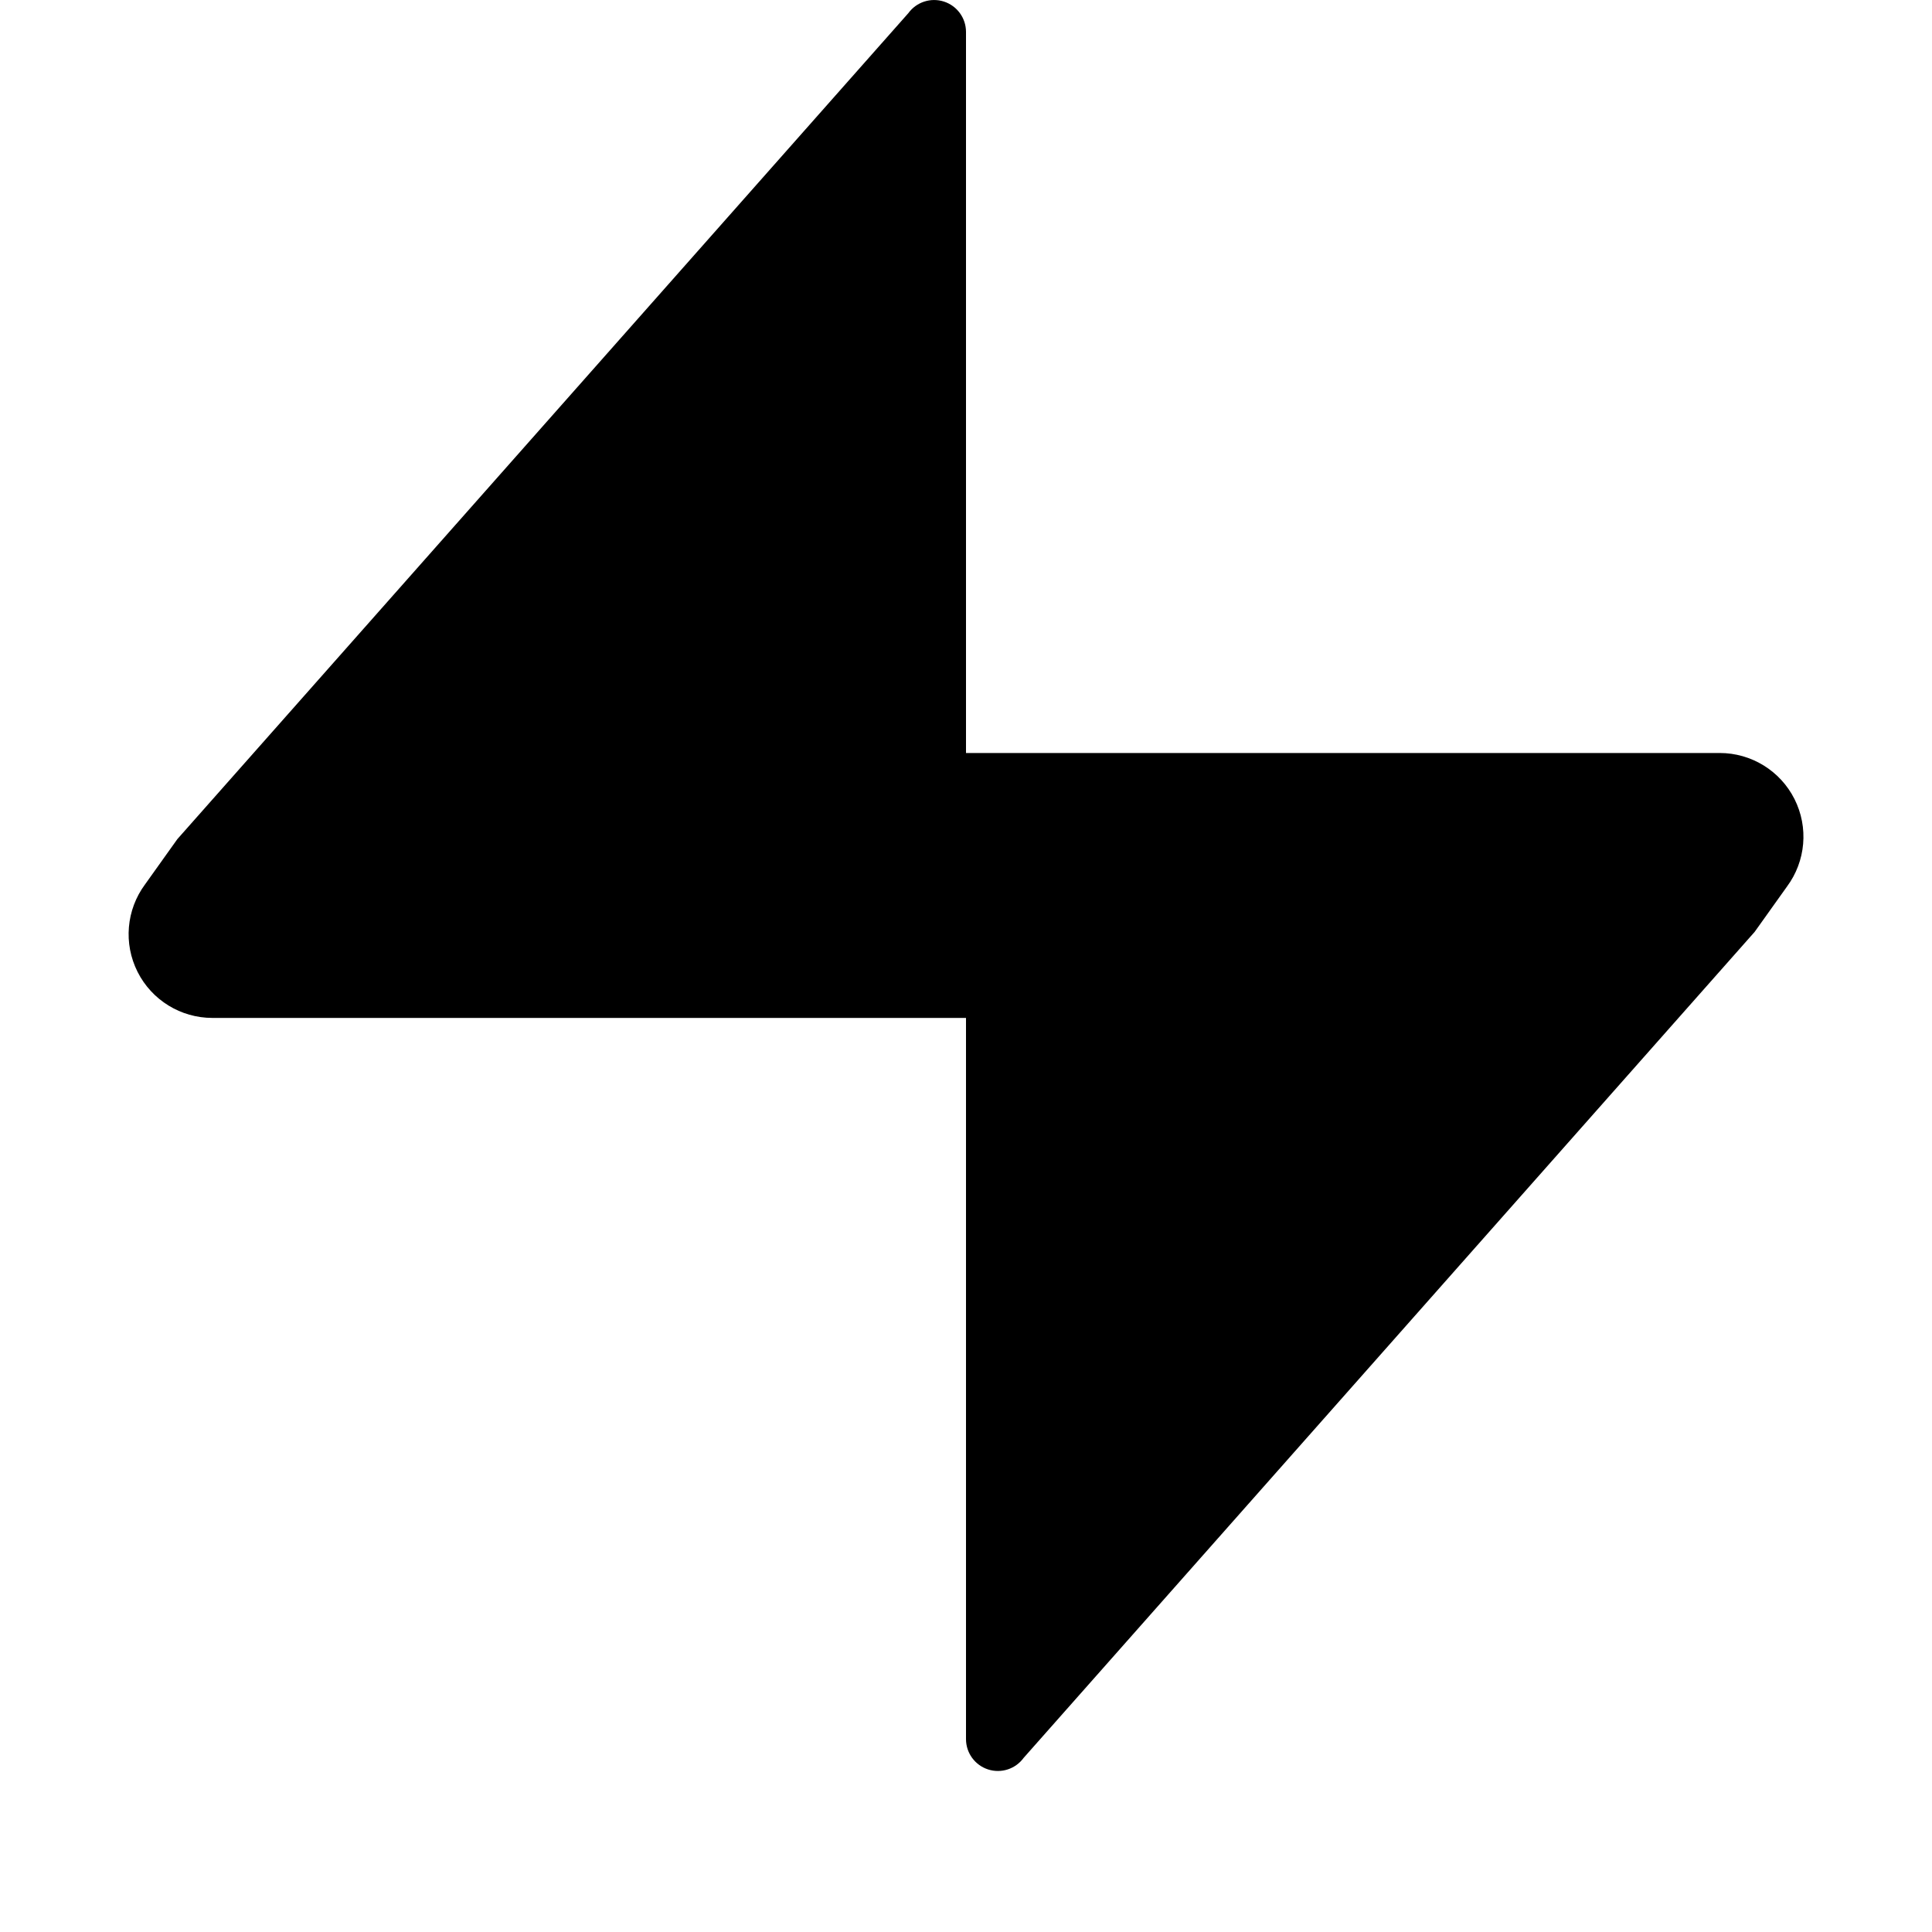
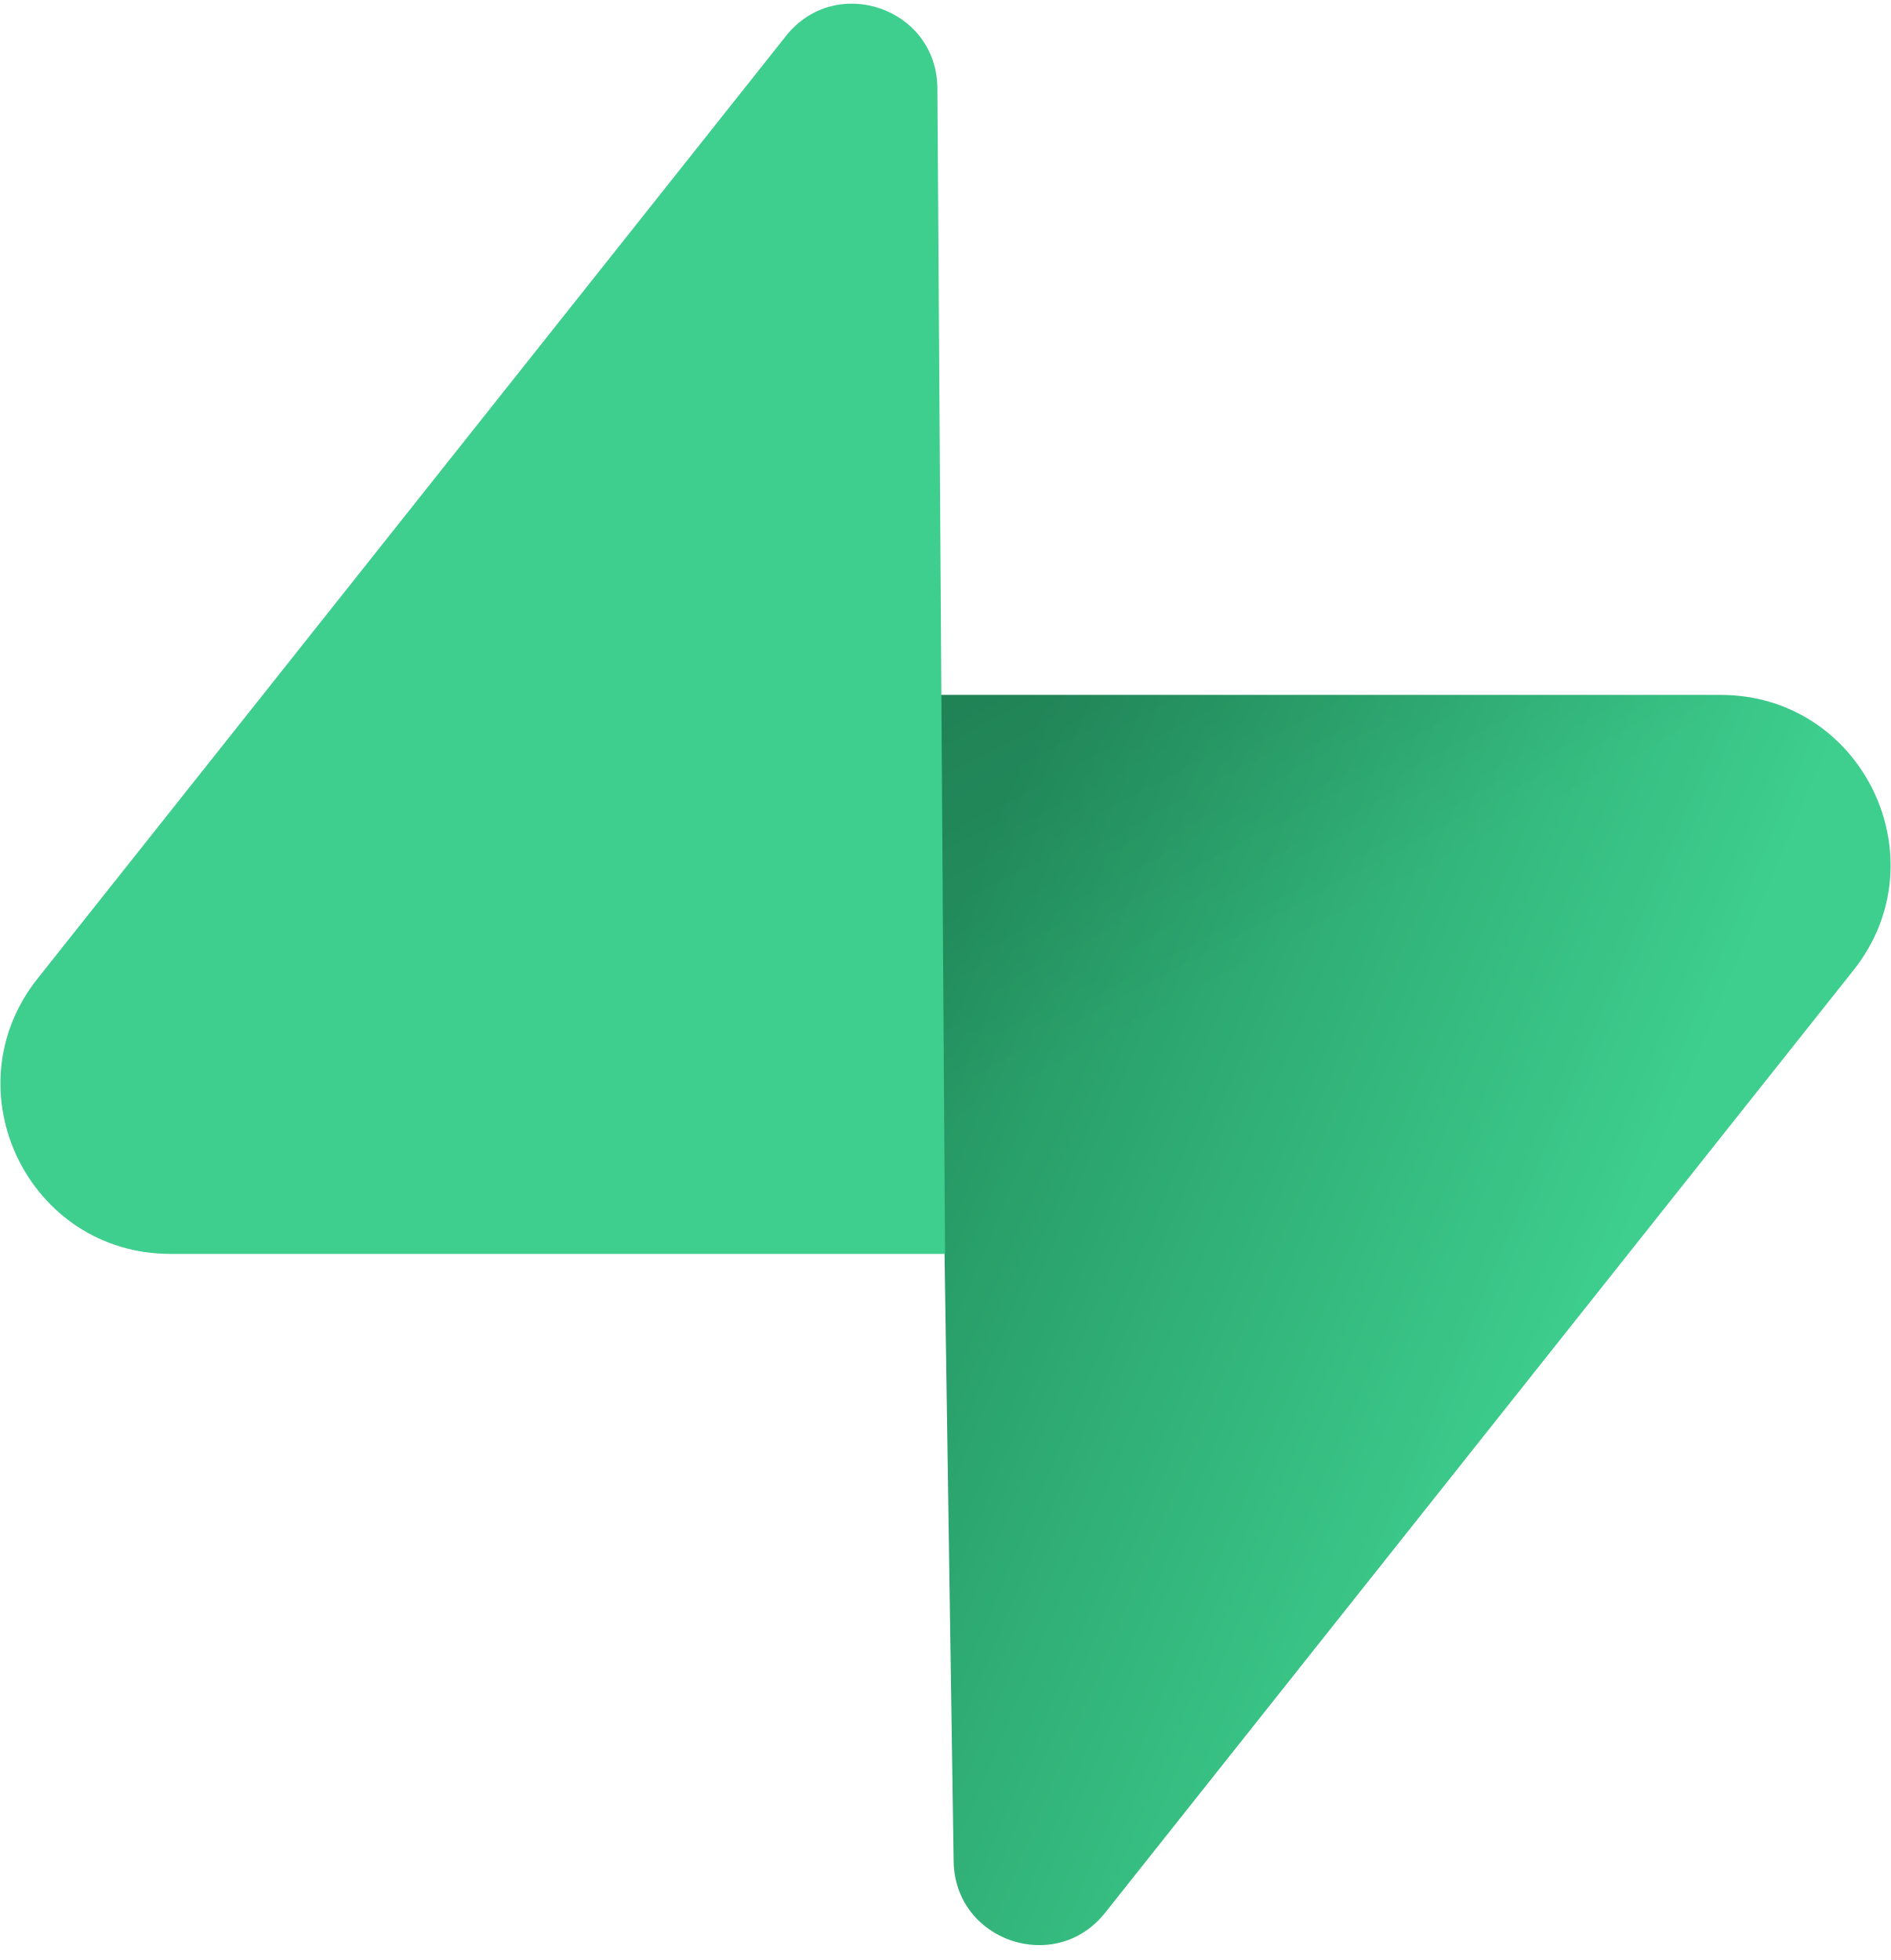
- <svg xmlns="http://www.w3.org/2000/svg" viewBox="0 0 24 24" fill="currentColor" role="img" aria-hidden="true">
-   <path d="M21.362 9.354H12V.396a.396.396 0 0 0-.716-.233L2.203 10.424l-.401.562a1.04 1.04 0 0 0 .836 1.659H12v8.959a.396.396 0 0 0 .716.233l9.081-10.261.401-.562a1.04 1.04 0 0 0-.836-1.66z" />
+ <svg xmlns="http://www.w3.org/2000/svg" viewBox="0 0 109 113" fill="none" role="img" aria-hidden="true">
+   <path d="M63.708 110.284C60.848 113.885 55.05 111.912 54.981 107.314L53.974 40.063L99.194 40.063C107.384 40.063 111.952 49.523 106.859 55.937L63.708 110.284Z" fill="url(#supabase_paint0)" />
+   <path d="M63.708 110.284C60.848 113.885 55.05 111.912 54.981 107.314L53.974 40.063L99.194 40.063C107.384 40.063 111.952 49.523 106.859 55.937L63.708 110.284Z" fill="url(#supabase_paint1)" fill-opacity="0.2" />
+   <path d="M45.317 2.071C48.176 -1.53 53.974 0.443 54.043 5.041L54.485 72.292H9.831C1.64 72.292 -2.928 62.832 2.166 56.417L45.317 2.071Z" fill="#3ECF8E" />
+   <defs>
+     <linearGradient id="supabase_paint0" x1="53.974" y1="54.974" x2="94.163" y2="71.829" gradientUnits="userSpaceOnUse">
+       <stop stop-color="#249361" />
+       <stop offset="1" stop-color="#3ECF8E" />
+     </linearGradient>
+     <linearGradient id="supabase_paint1" x1="36.156" y1="30.578" x2="54.484" y2="65.081" gradientUnits="userSpaceOnUse">
+       <stop />
+       <stop offset="1" stop-opacity="0" />
+     </linearGradient>
+   </defs>
</svg>
